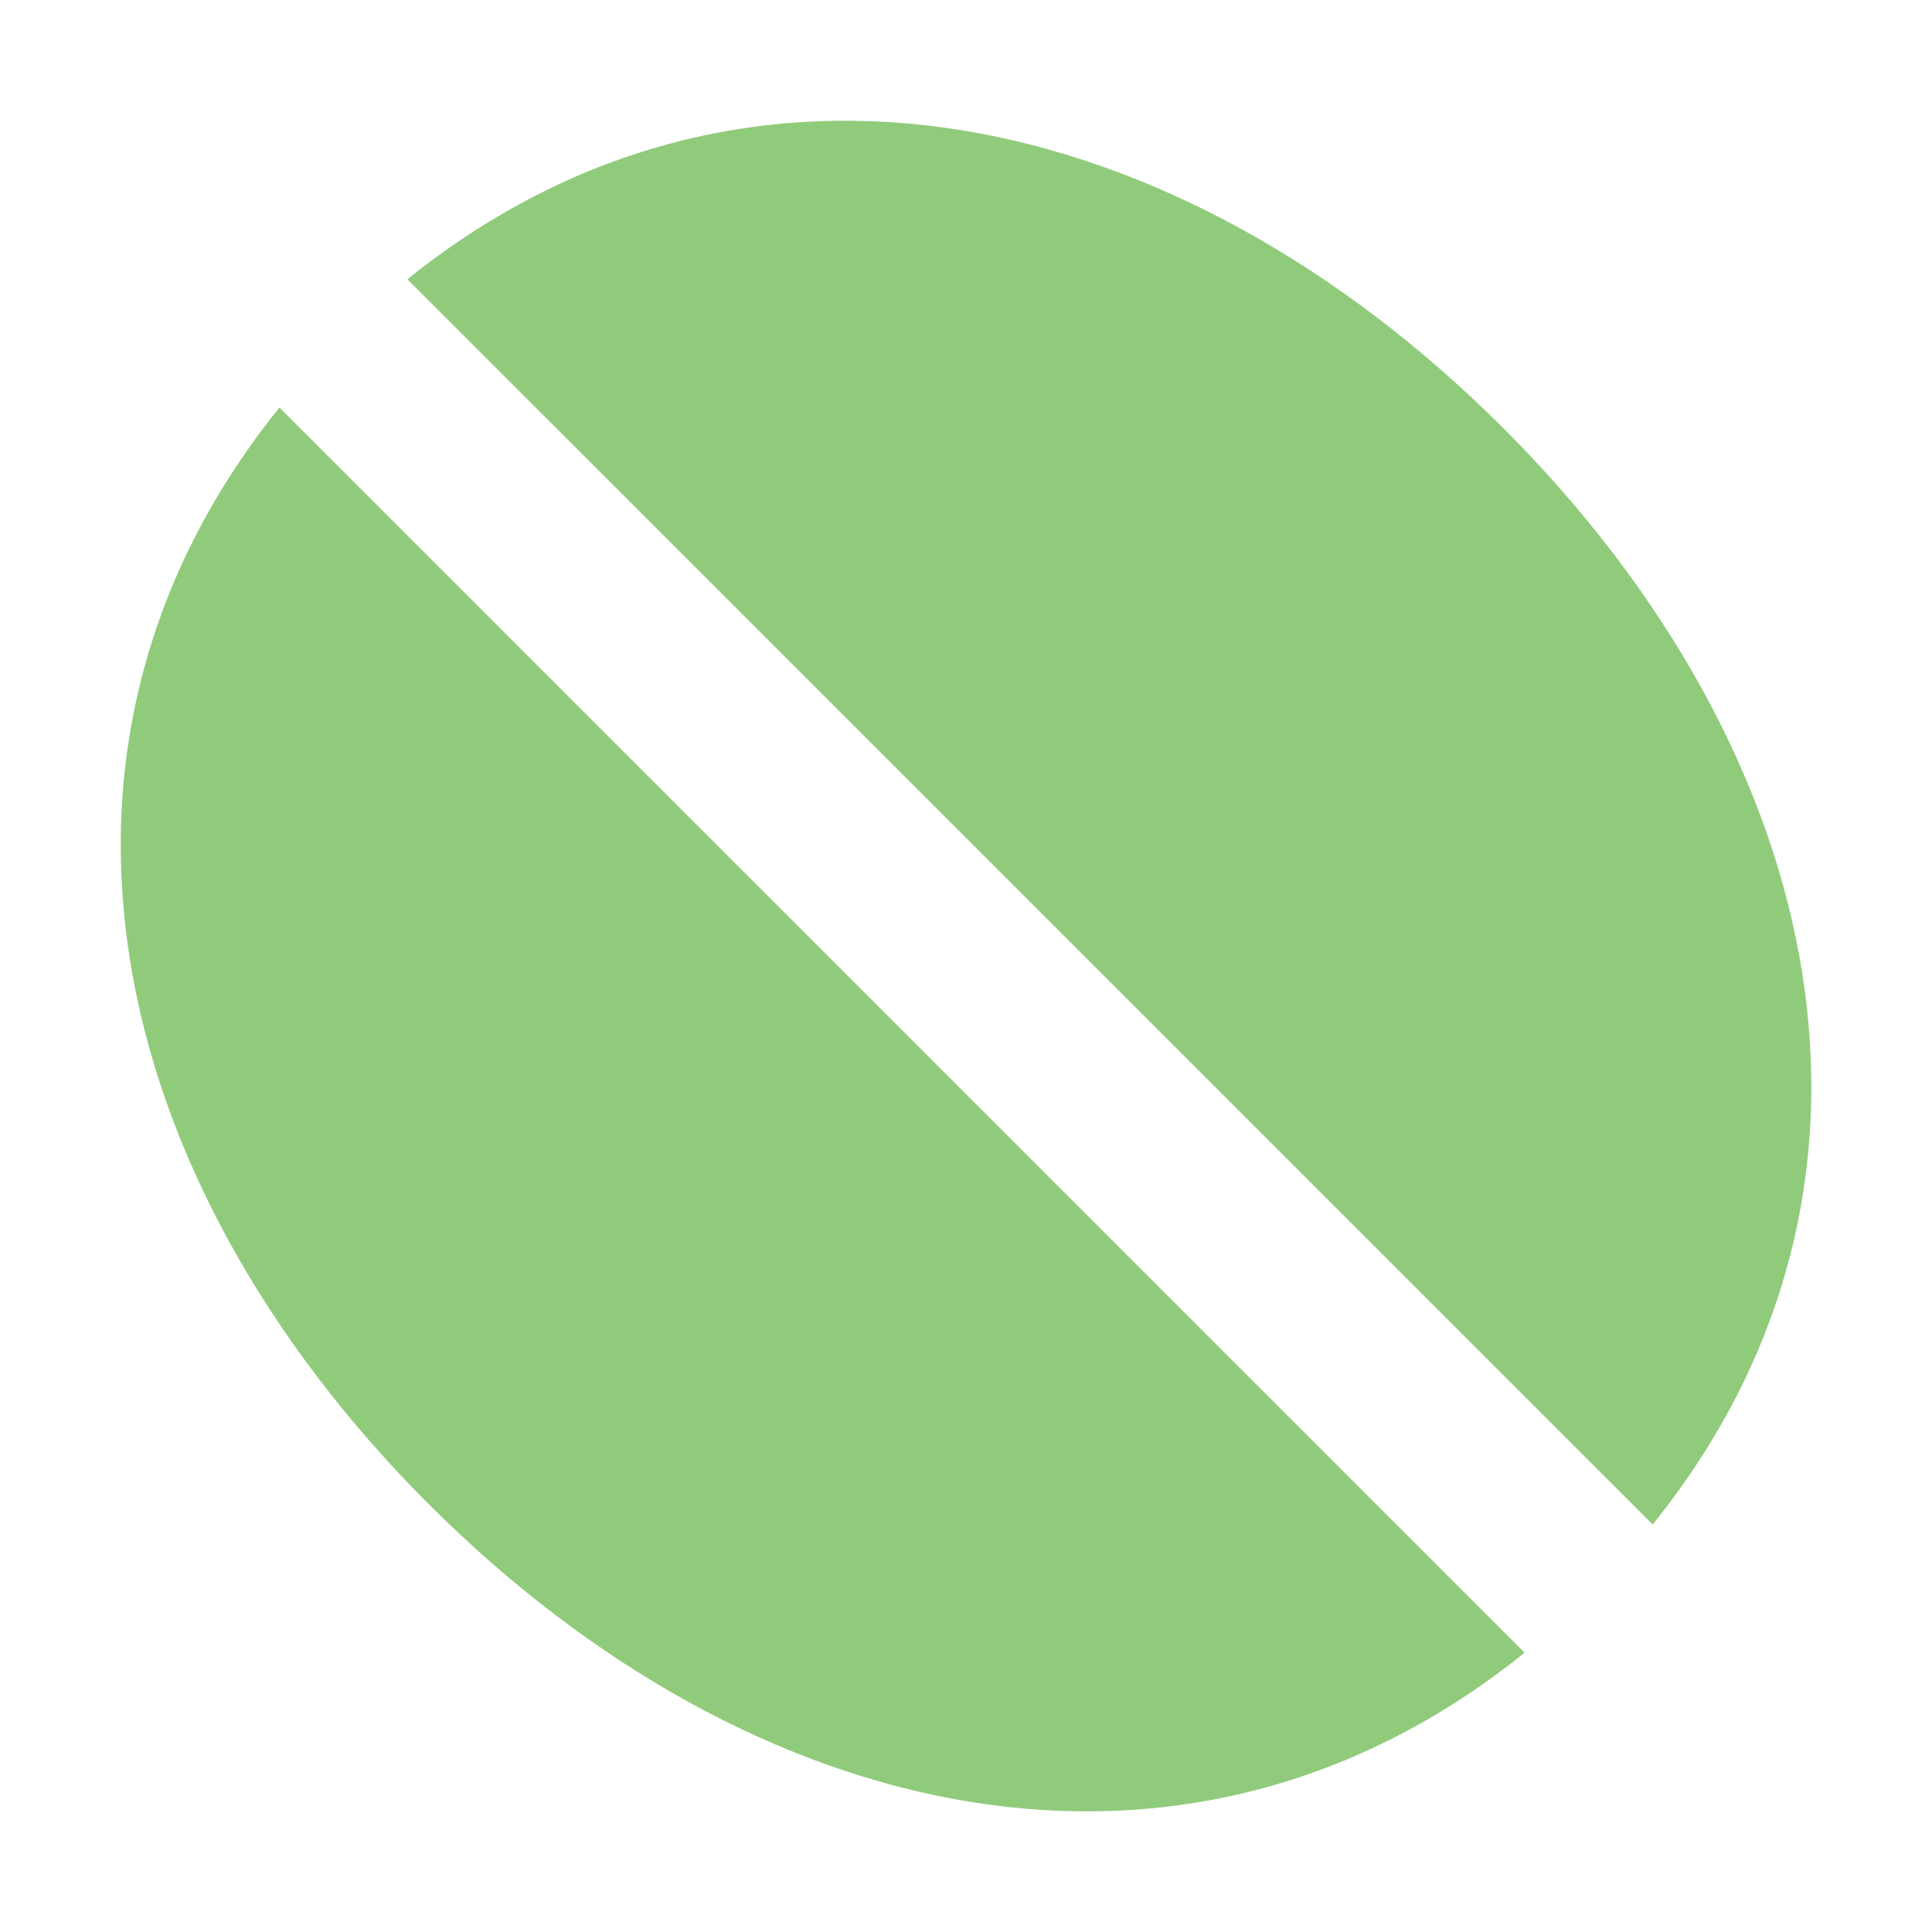
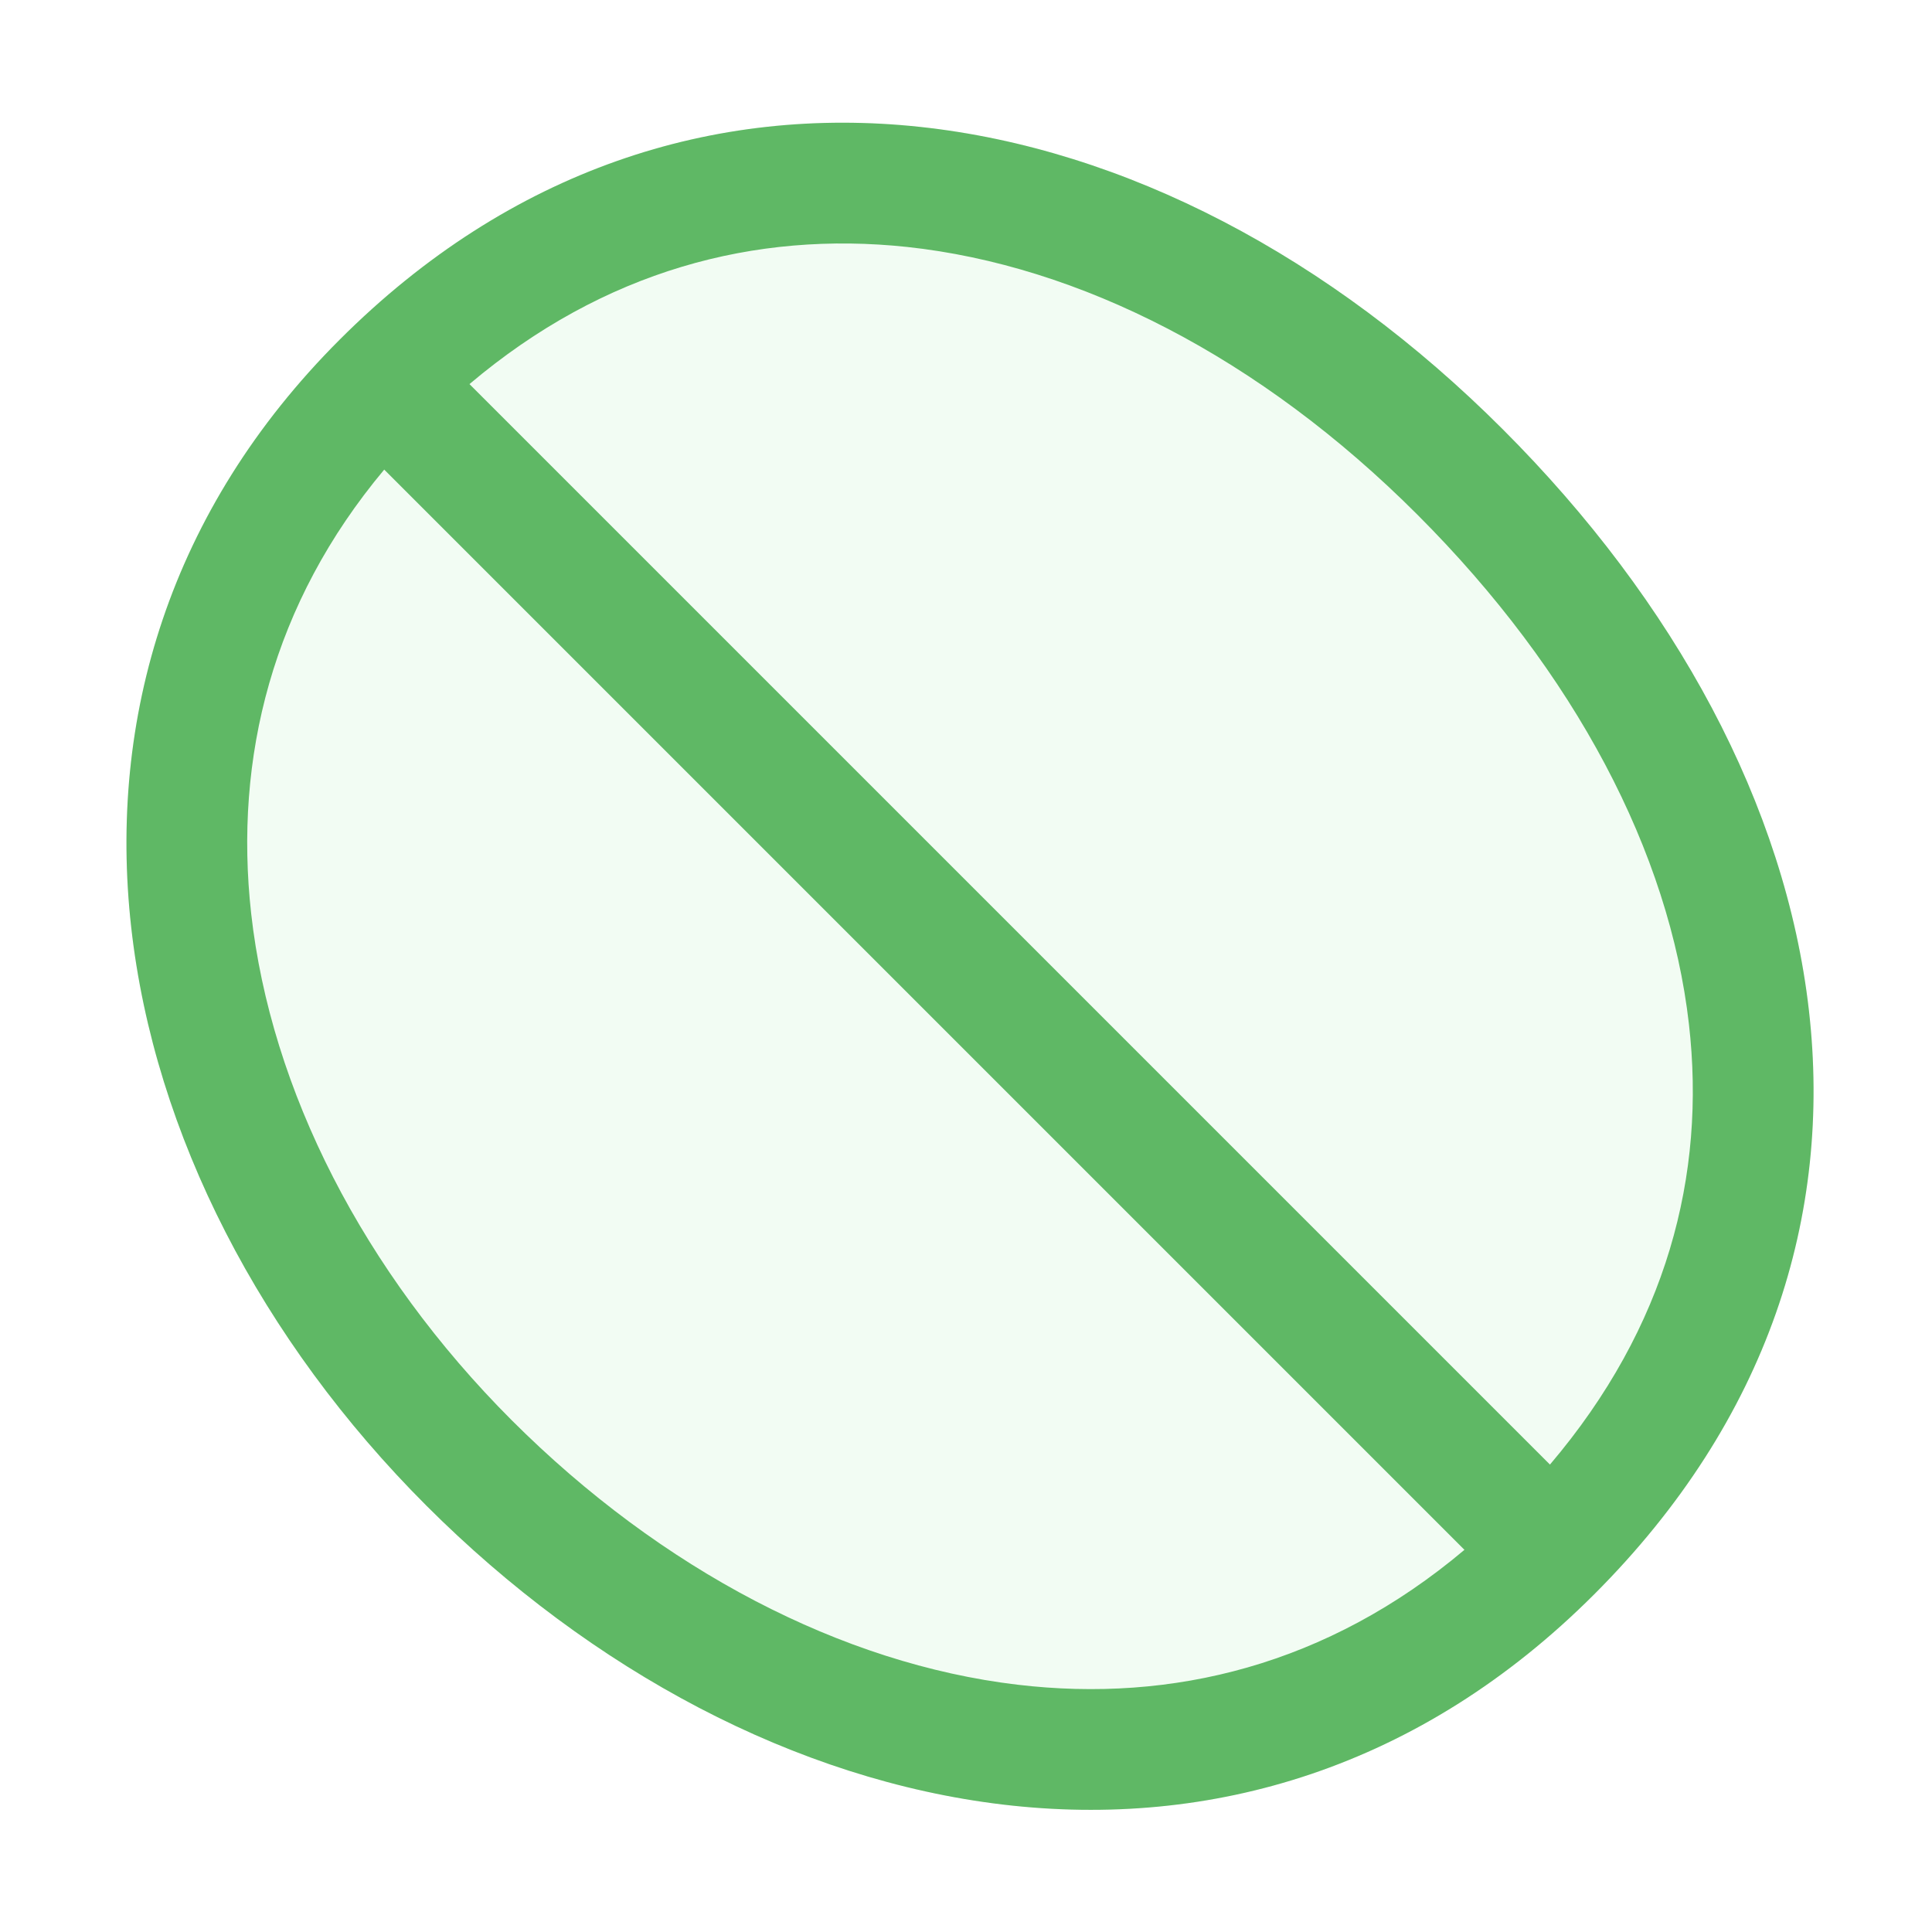
- <svg xmlns="http://www.w3.org/2000/svg" width="16" height="16" viewBox="0 0 16 16">
-   <path fill="#62B543" fill-opacity=".7" fill-rule="evenodd" d="M13.687,12.625 C15.944,9.824 15.137,6.233 12.452,3.548 C9.768,0.863 6.177,0.057 3.374,2.313 L13.687,12.625 Z M12.626,13.687 C9.824,15.944 6.232,15.138 3.548,12.454 C0.864,9.769 0.056,6.177 2.314,3.375 L12.626,13.687 Z" />
+ <svg xmlns="http://www.w3.org/2000/svg" width="16" height="16" viewBox="0 0 16 16" fill="none">
+   <path d="M12.445 3.555C15.305 6.414 16.094 10.312 13.203 13.203C10.312 16.094 6.265 15.202 3.531 12.469C0.798 9.735 -0.016 5.641 2.812 2.813C5.641 -0.016 9.586 0.695 12.445 3.555Z" fill="#F2FCF3" />
+   <path fill-rule="evenodd" clip-rule="evenodd" d="M12.445 3.555C15.305 6.414 16.094 10.312 13.203 13.203C10.313 16.094 6.265 15.202 3.531 12.469C0.798 9.735 -0.016 5.641 2.813 2.813C5.641 -0.016 9.586 0.695 12.445 3.555ZM11.738 4.262C13.048 5.572 13.825 7.062 13.987 8.481C14.13 9.731 13.805 10.989 12.836 12.129L3.888 3.181C5 2.24 6.254 1.911 7.511 2.045C8.936 2.198 10.435 2.958 11.738 4.262ZM3.182 3.889L12.128 12.835C10.993 13.791 9.707 14.104 8.426 13.952C6.974 13.78 5.478 13.001 4.238 11.762C3.006 10.529 2.243 9.024 2.08 7.565C1.937 6.278 2.254 4.997 3.182 3.889Z" fill="#5FB865" />
</svg>
